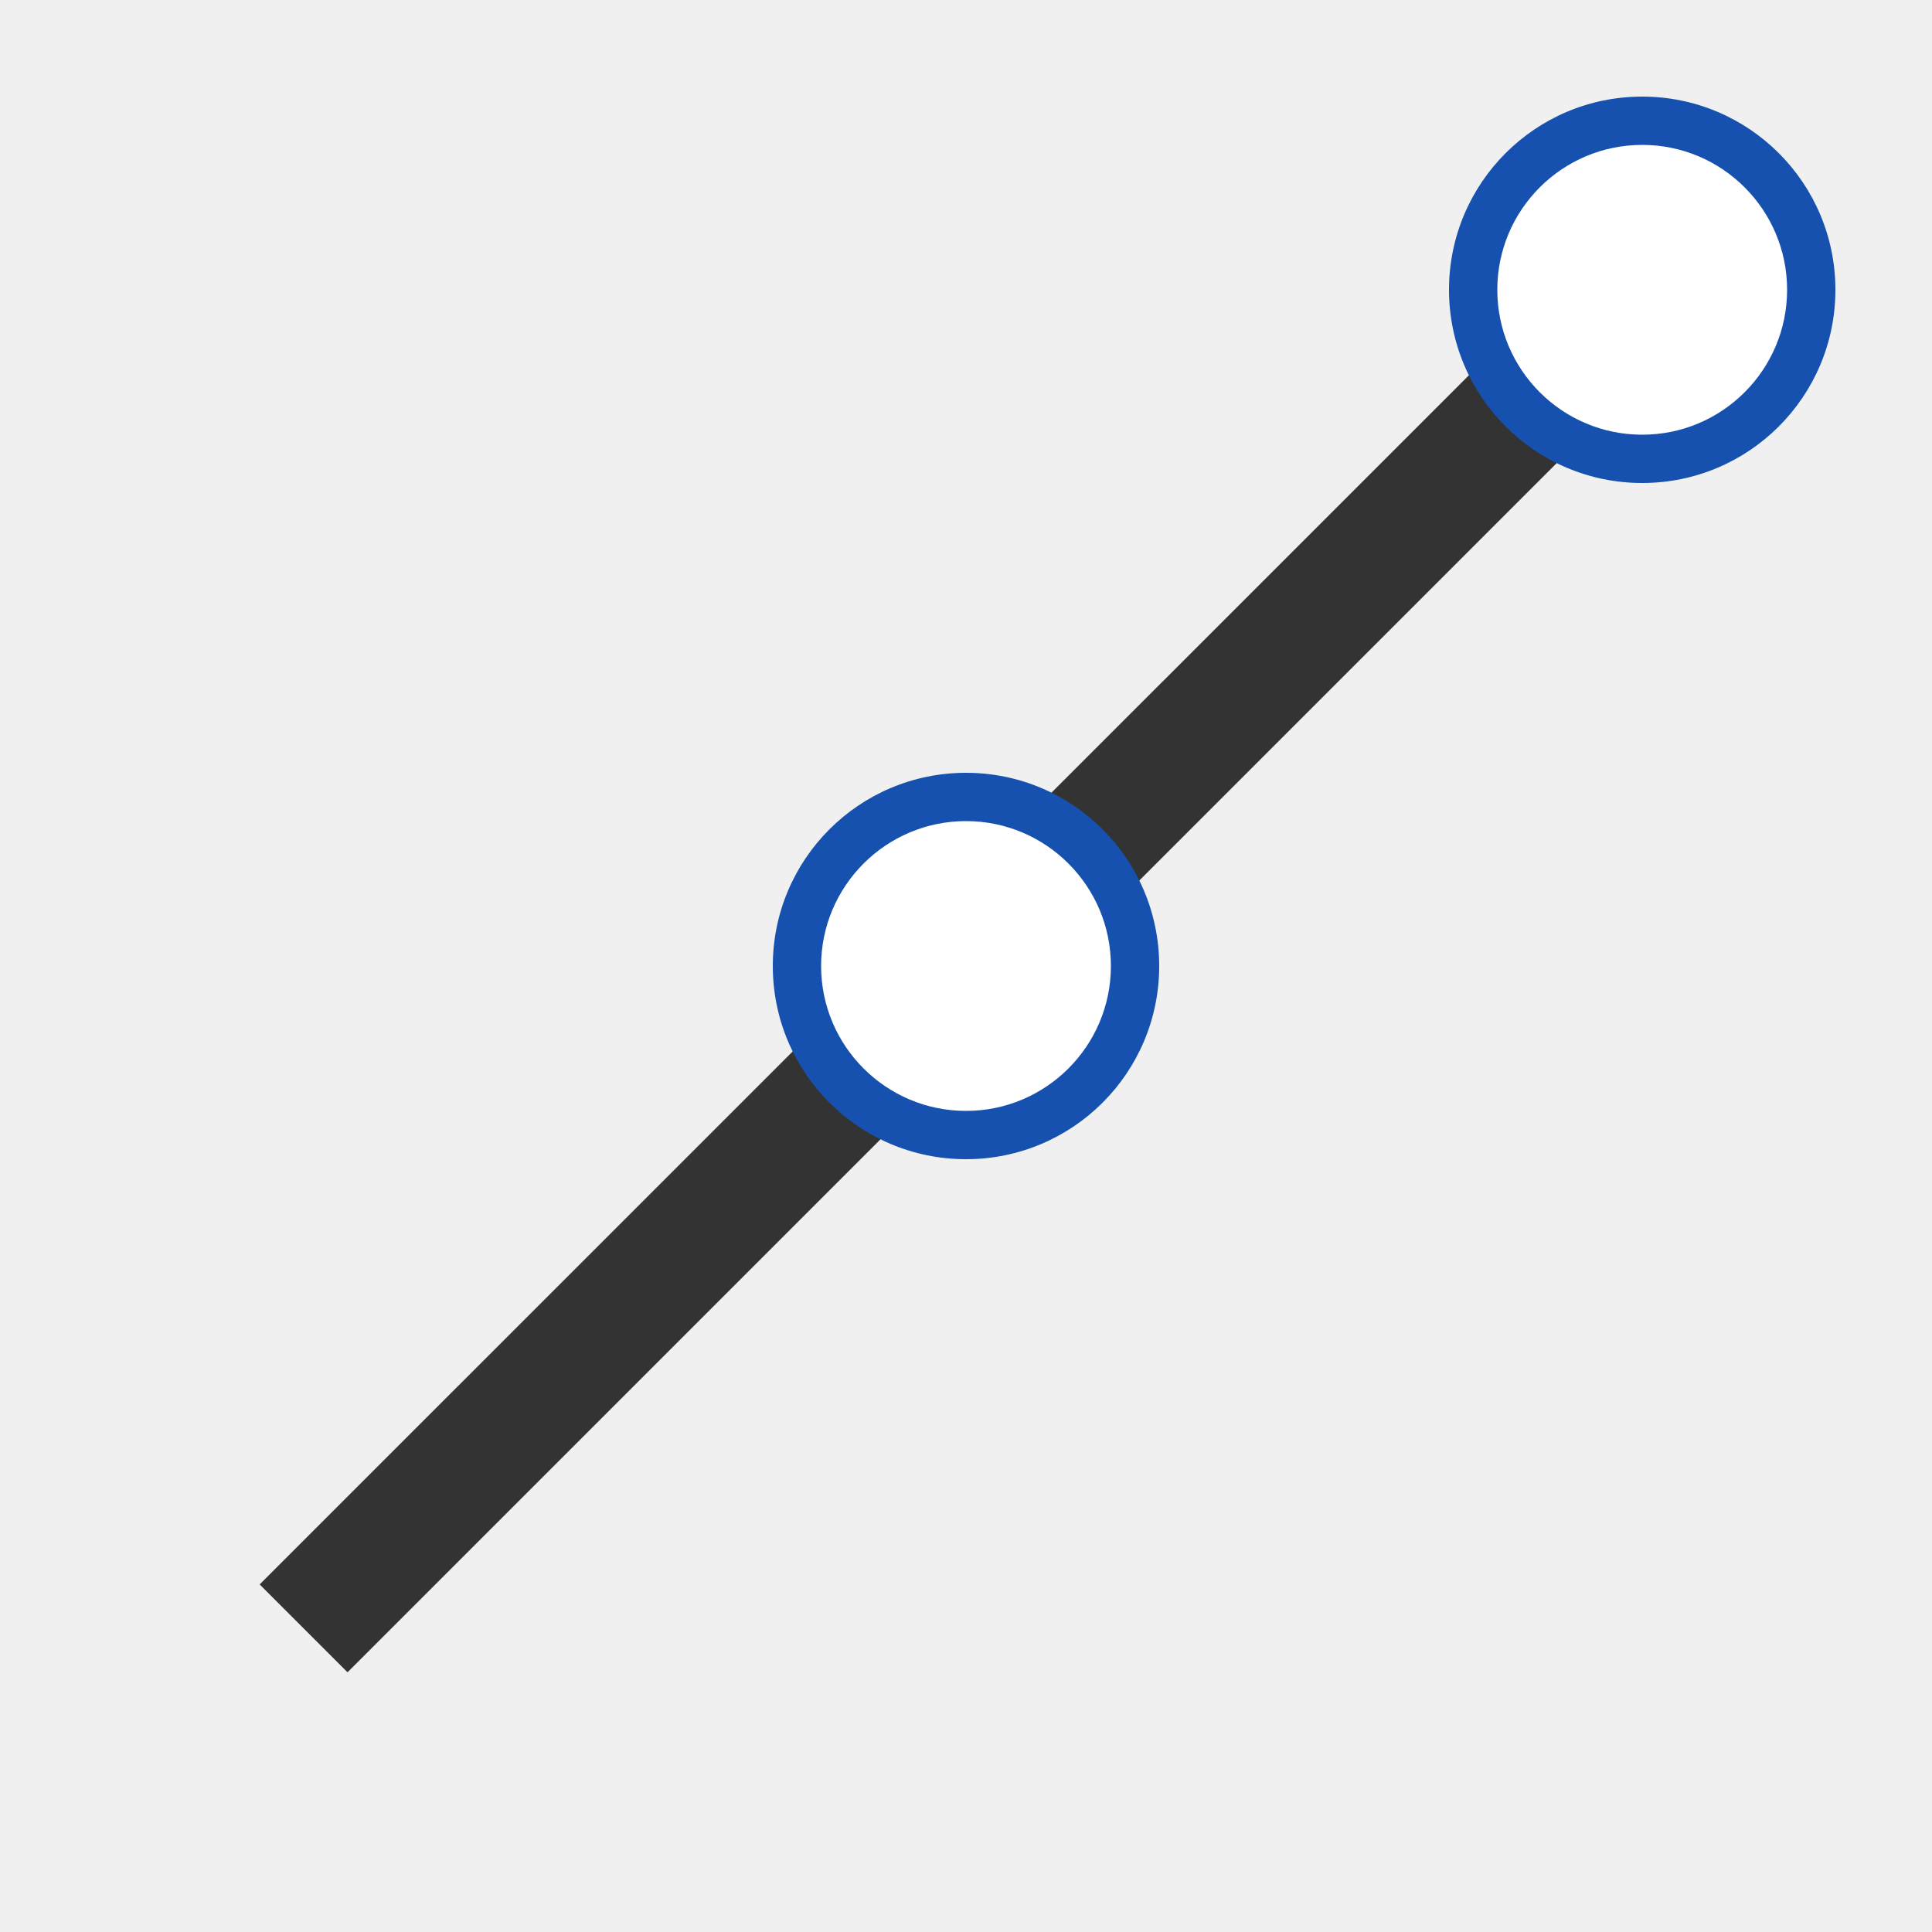
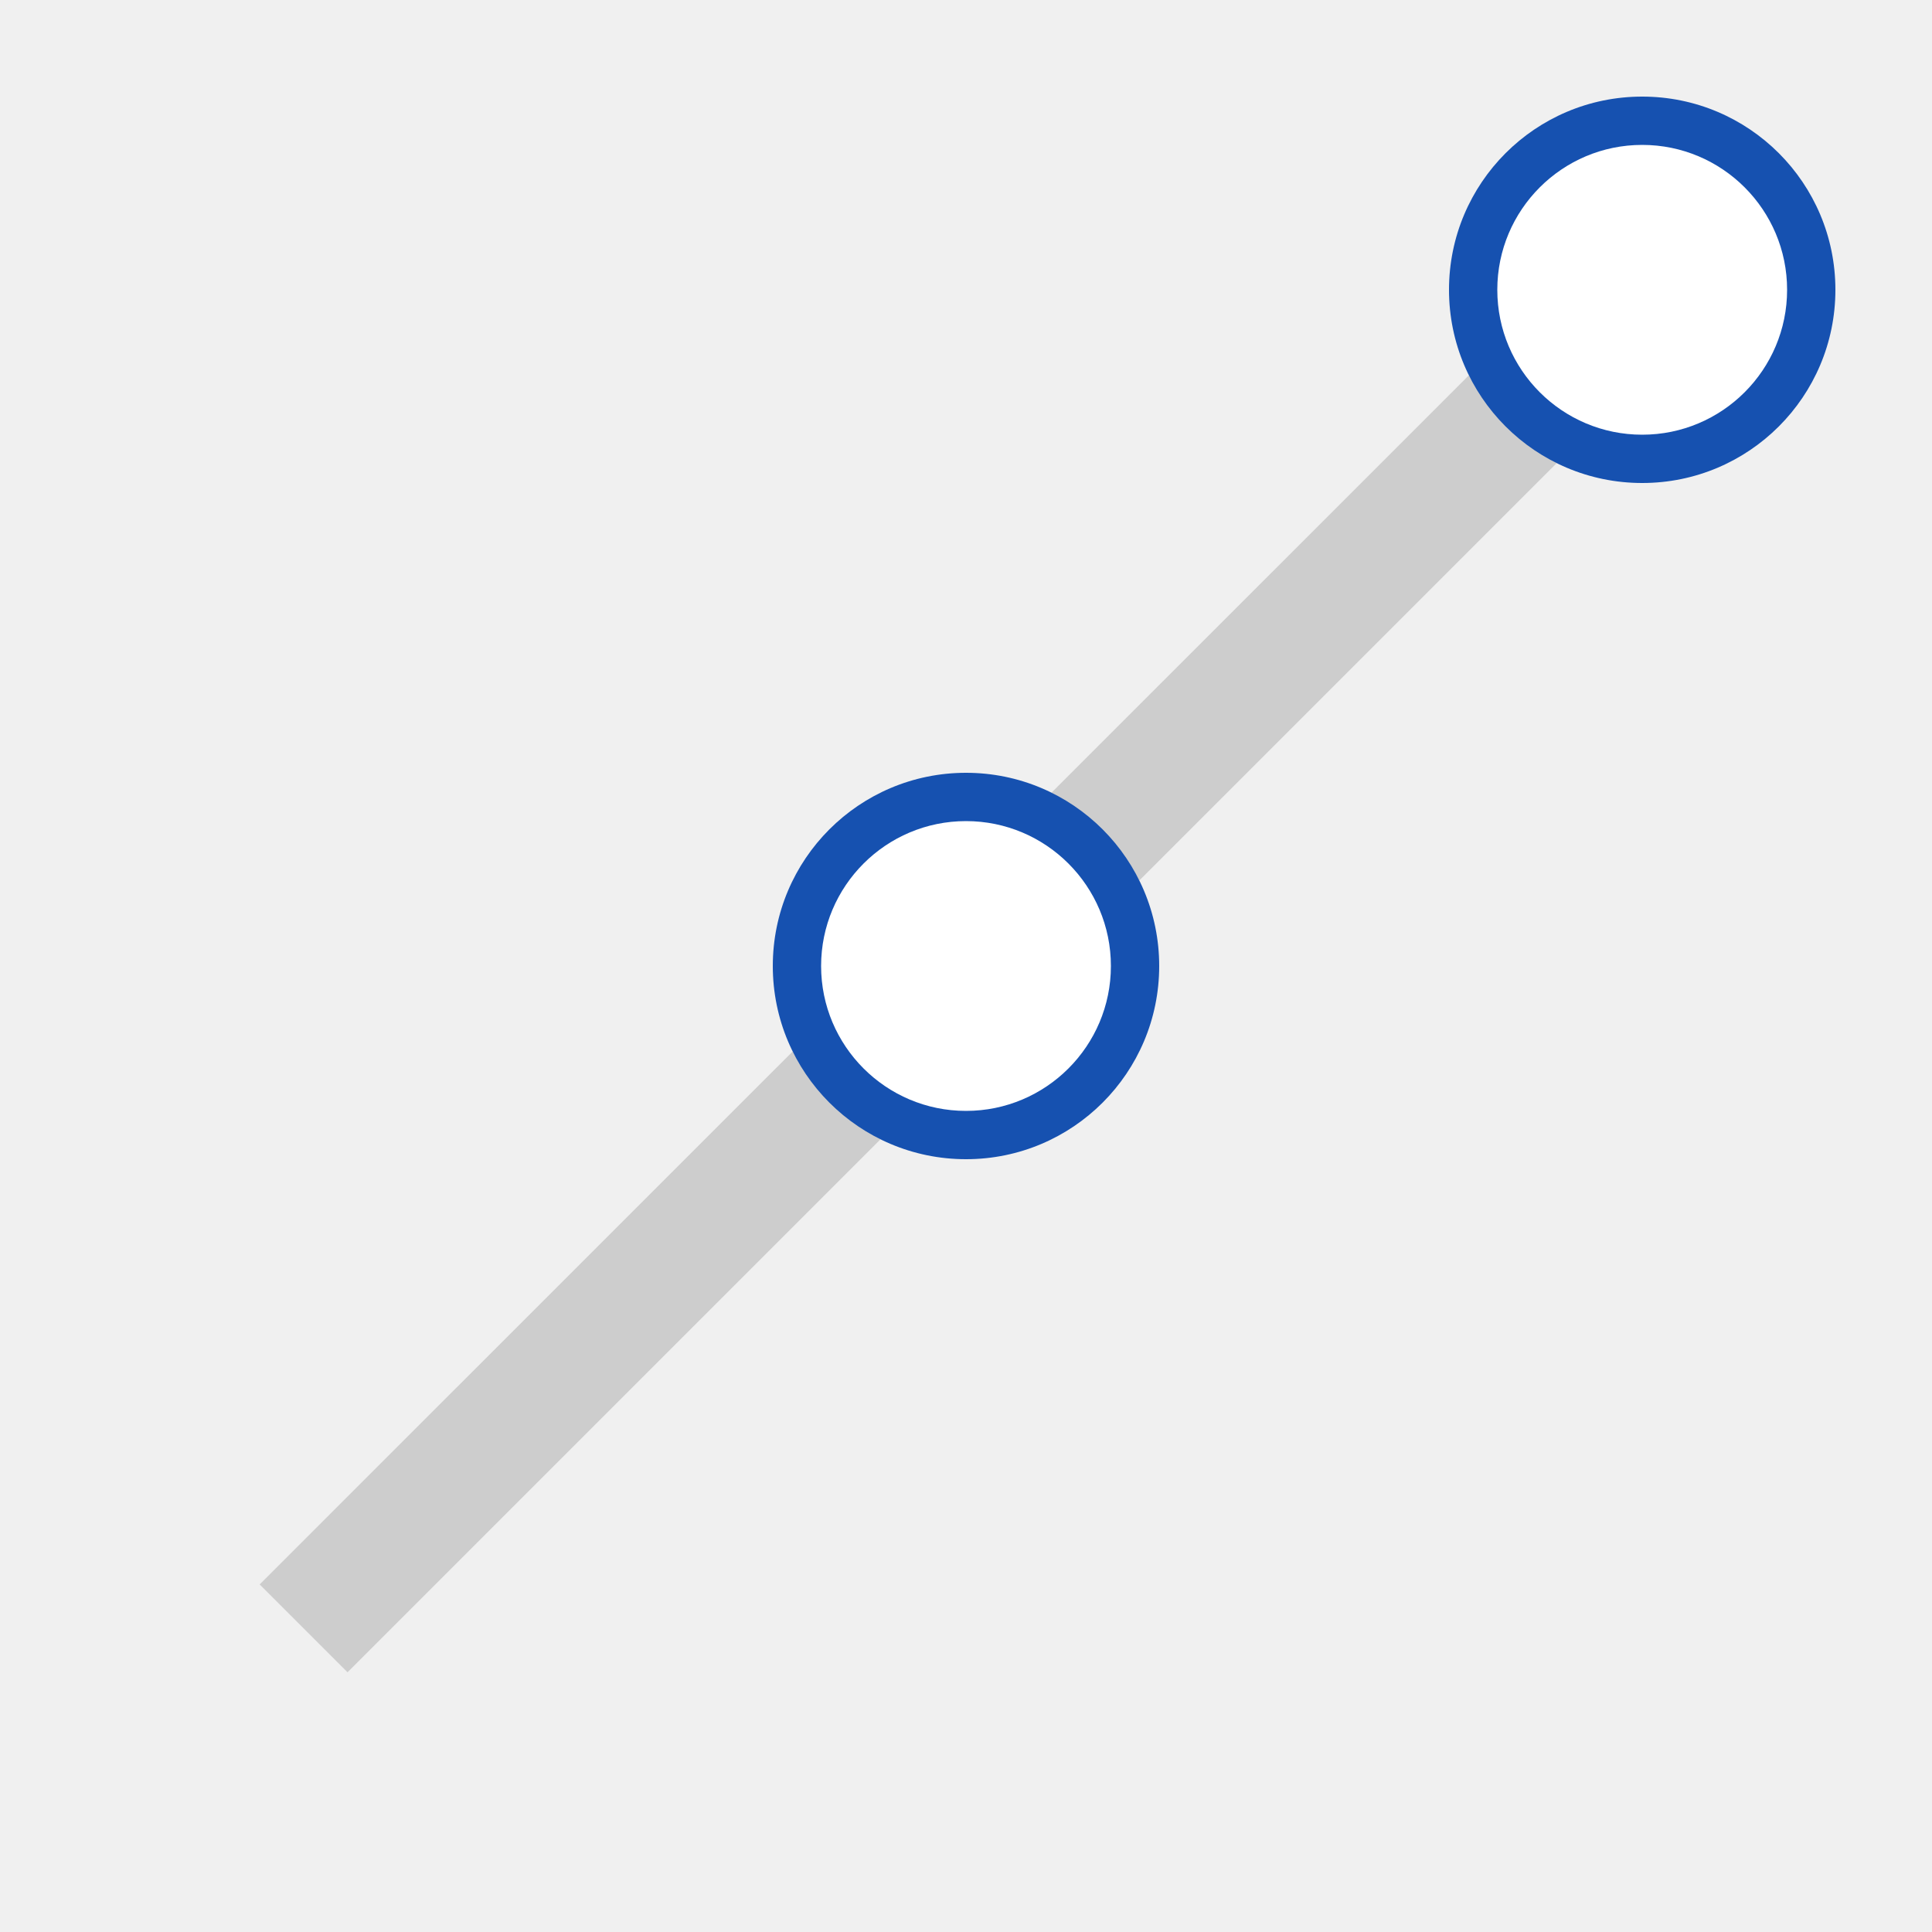
<svg xmlns="http://www.w3.org/2000/svg" viewBox="0 0 20 20">
-   <path d="M3.597 17.312L17.312 3.597l-.909-.909L2.688 16.402l.909.909z" fill="#333333" />
+   <path d="M3.597 17.312L17.312 3.597l-.909-.909L2.688 16.402l.909.909z" fill="#CDCDCD" />
  <path fill-rule="evenodd" clip-rule="evenodd" d="M17 5c1.105 0 2-.895 2-2s-.895-2-2-2-2 .895-2 2 .895 2 2 2zm-7 7c1.105 0 2-.895 2-2s-.895-2-2-2-2 .895-2 2 .895 2 2 2z" fill="#1651B0" />
  <path fill-rule="evenodd" clip-rule="evenodd" d="M17 4.5c.828 0 1.5-.672 1.5-1.5s-.672-1.5-1.5-1.5-1.5.672-1.5 1.5.672 1.5 1.5 1.5zm-7 7c.828 0 1.5-.672 1.5-1.5s-.672-1.5-1.5-1.5-1.5.672-1.5 1.5.672 1.5 1.5 1.5z" fill="#FFFFFF" />
</svg>
